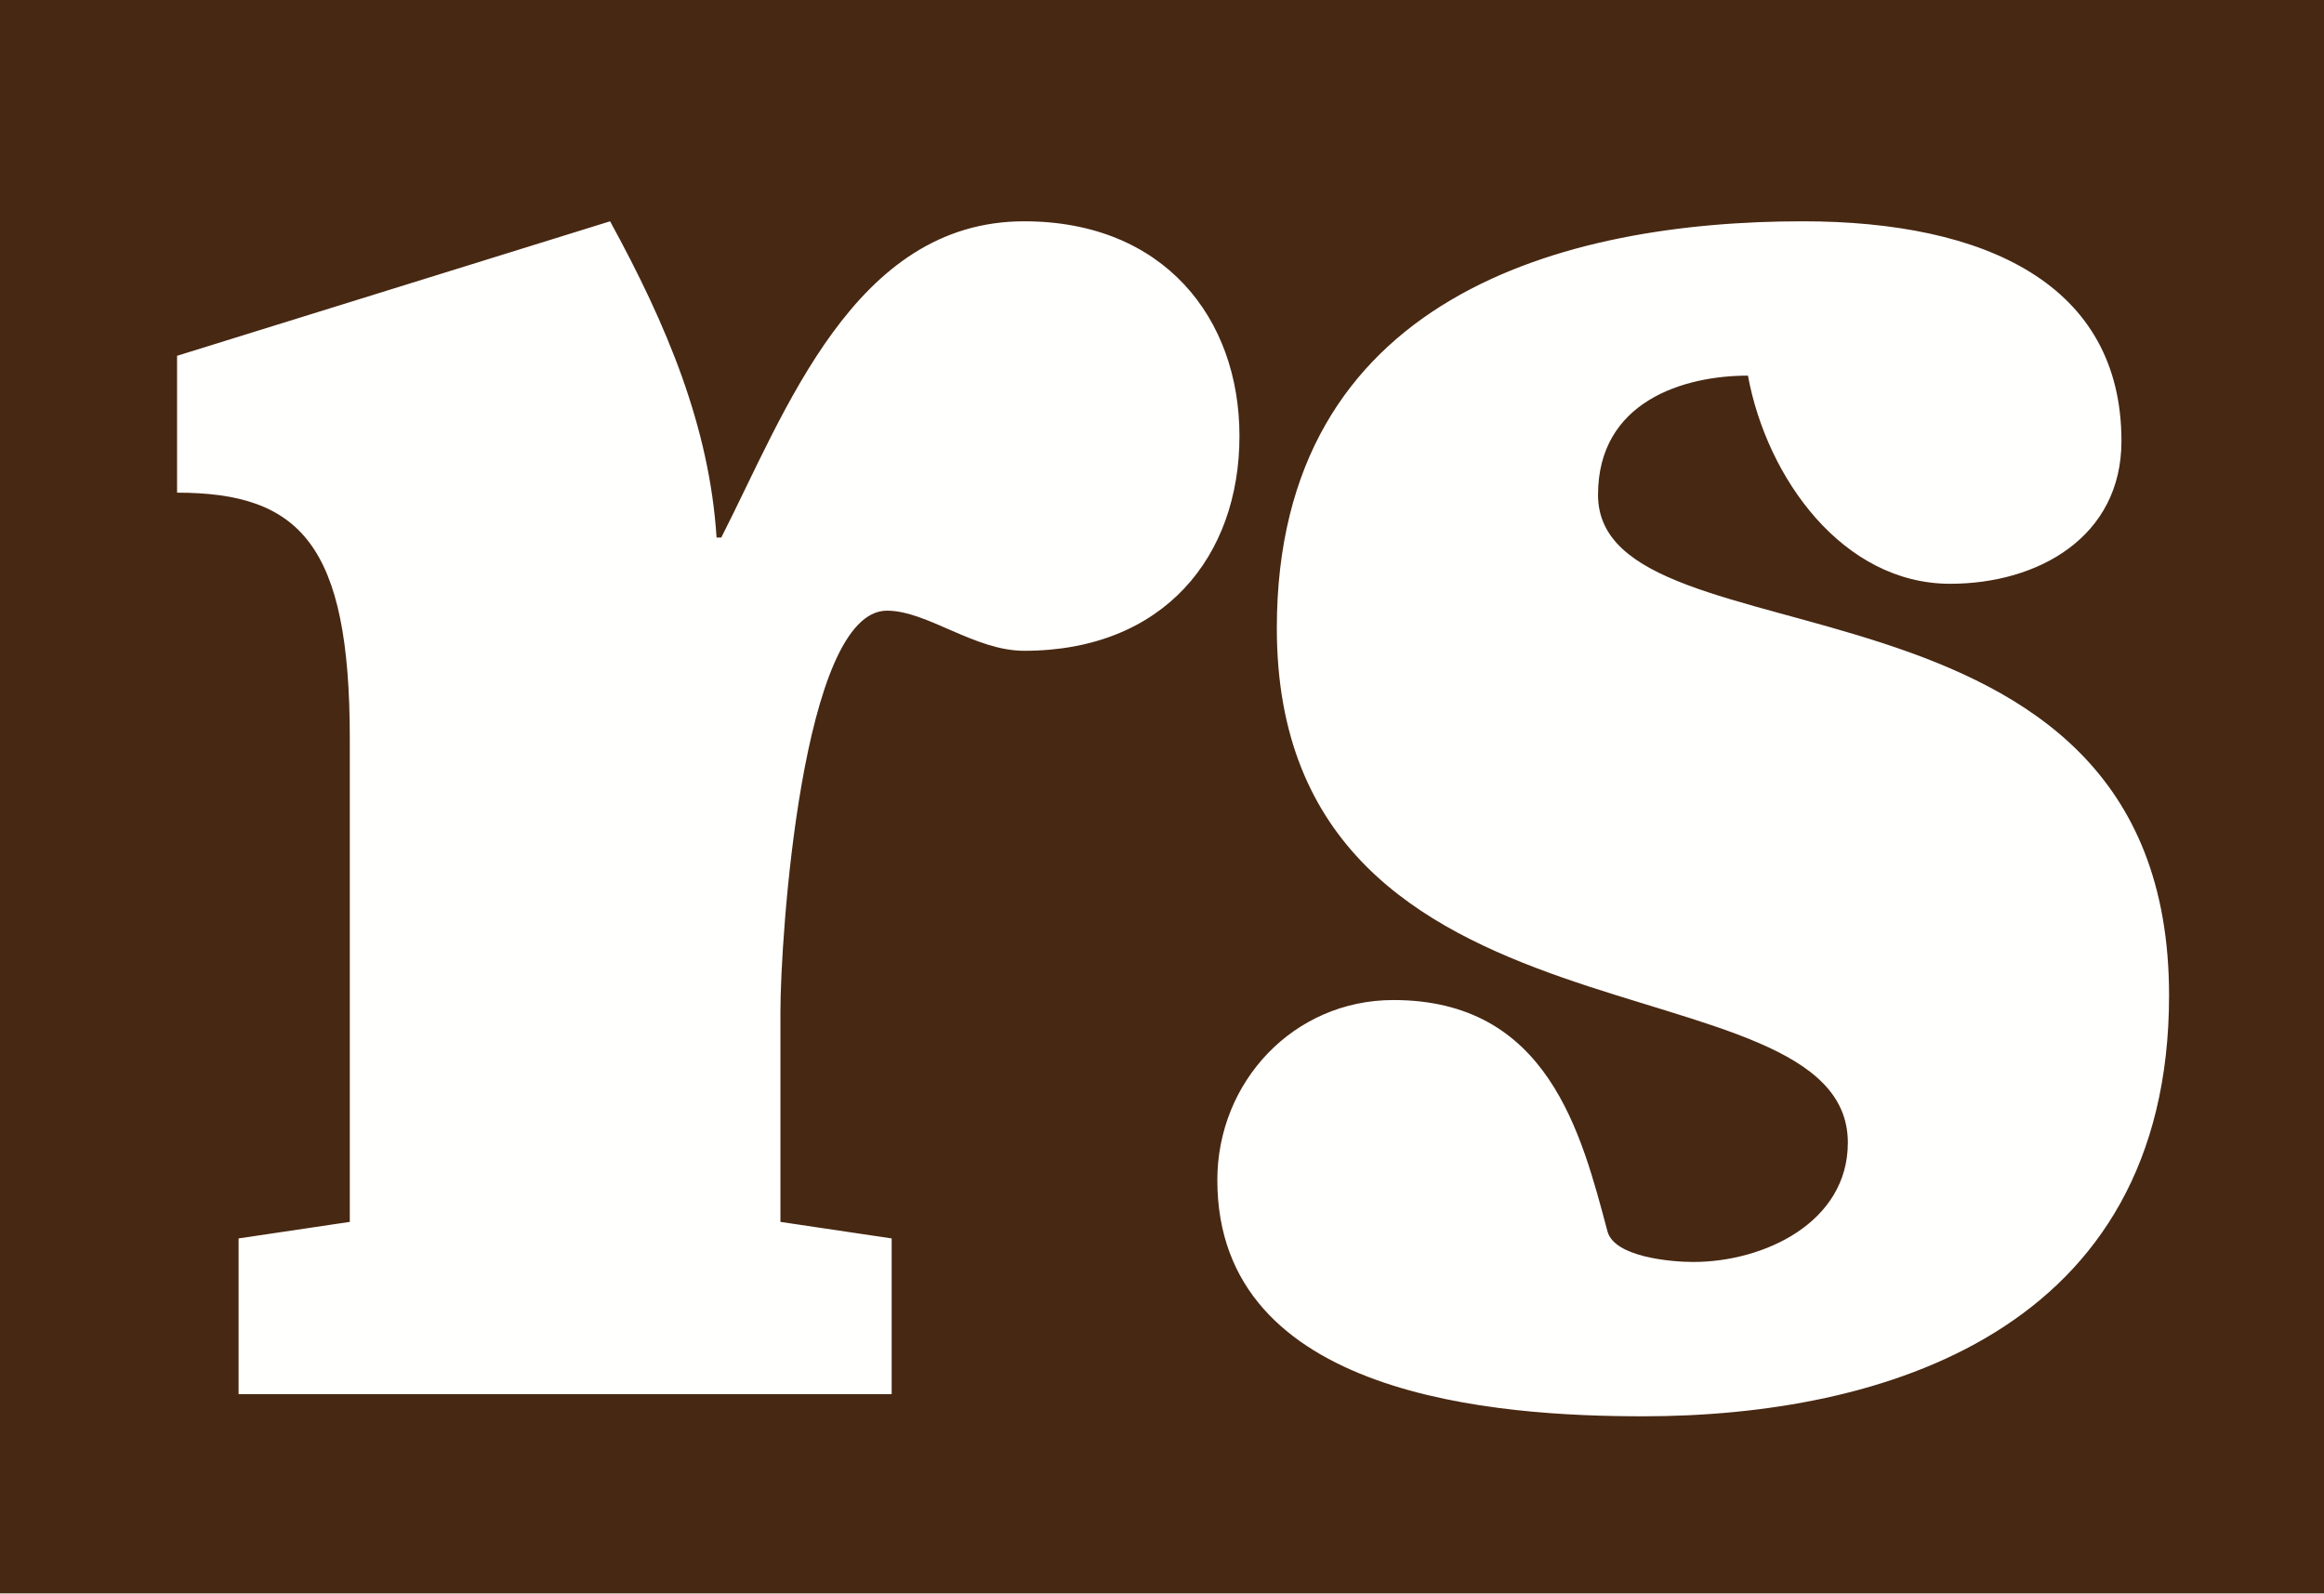
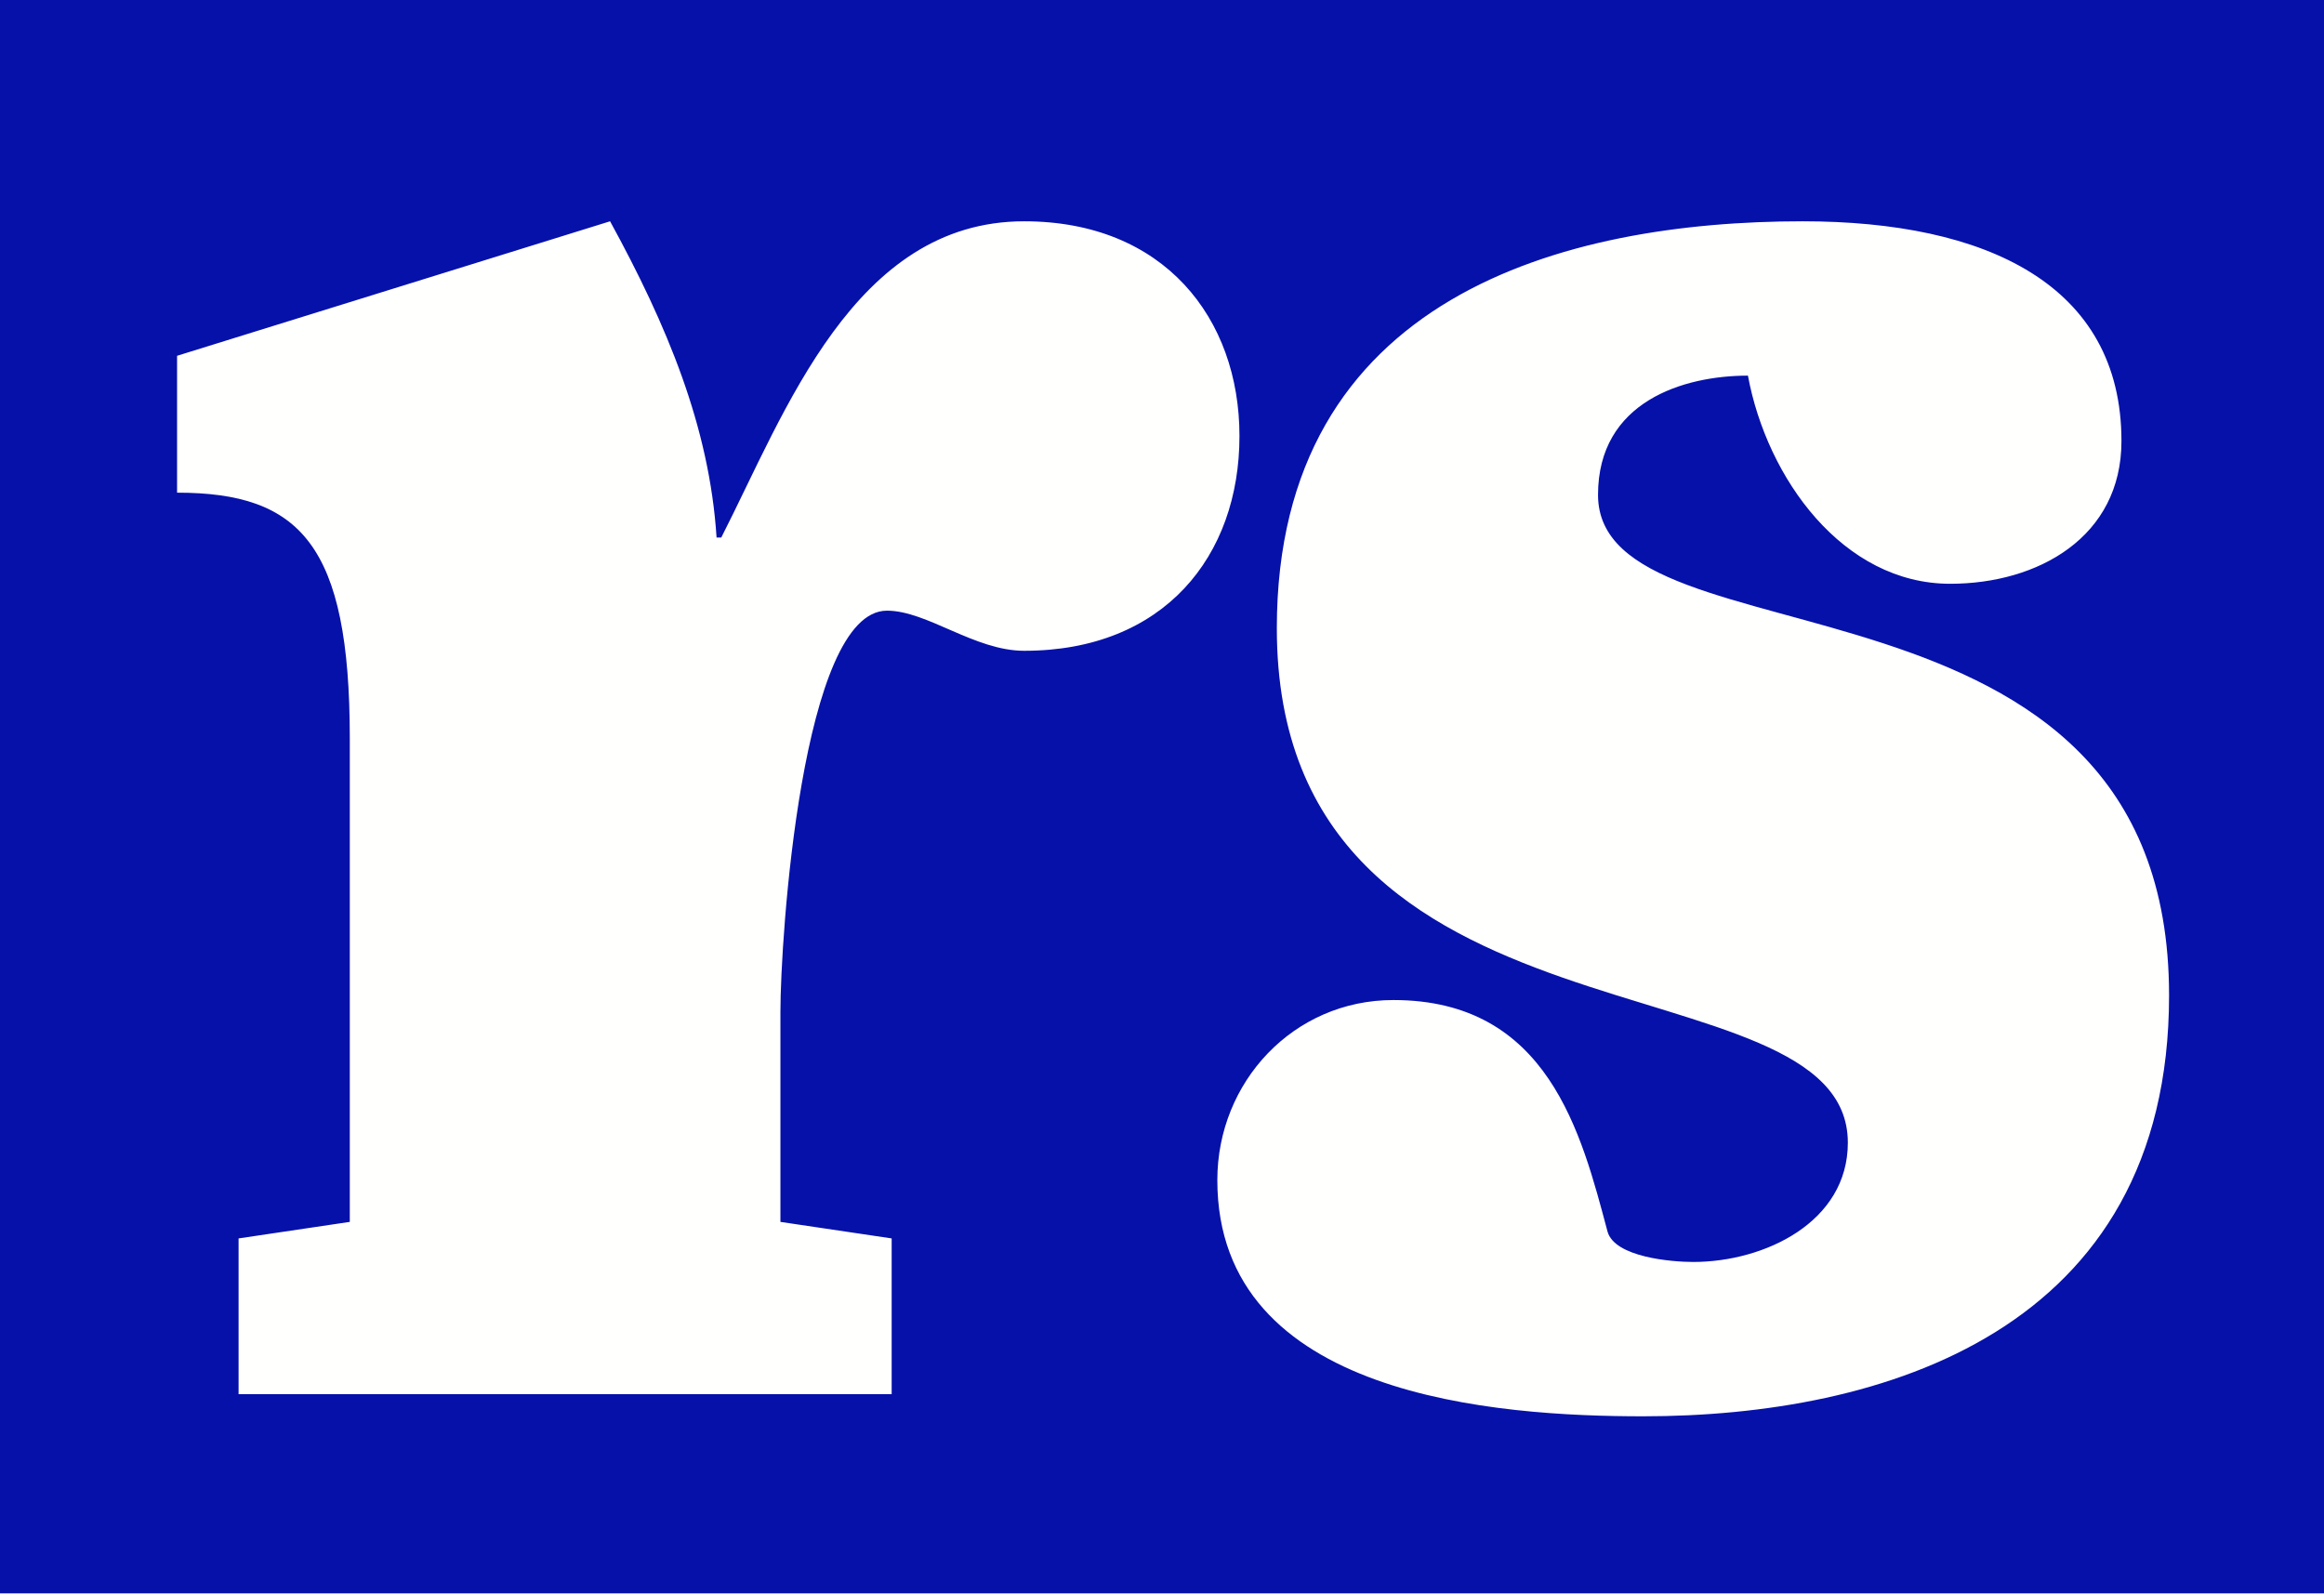
- <svg xmlns="http://www.w3.org/2000/svg" width="105" height="72" viewBox="0 0 105 72">
-   <g fill="none" fill-rule="evenodd">
-     <path fill="#472812" d="M0 72h105V0H0z" />
-     <path fill="#FFFFFE" d="M40.286 55.962l-5.026-.747v-9.491c0-3.305.963-18.129 4.813-18.129 1.816 0 3.953 1.813 6.2 1.813 6.306 0 9.727-4.266 9.727-9.705C56 14.373 52.58 10 46.272 10c-7.698 0-10.797 8.637-13.684 14.289h-.213C32.053 19.276 30.13 14.69 27.564 10L8 16.078v6.185c5.559 0 7.804 2.346 7.804 11.09v21.862l-5.025.747V63h29.507v-7.038M81.445 10c-10.75 0-23.757 3.381-23.757 18.388 0 19.76 25.799 14.583 25.799 23.249 0 3.592-3.763 5.389-6.988 5.389-.966 0-3.546-.211-3.87-1.374-1.182-4.438-2.686-10.462-9.674-10.462-4.515 0-7.955 3.7-7.955 8.137C55 63.154 67.684 64 74.242 64 84.992 64 98 60.196 98 44.979c0-20.29-25.8-14.584-25.8-22.616 0-4.226 3.87-5.389 6.773-5.389.859 4.65 4.3 9.406 9.136 9.406 3.978 0 7.74-2.114 7.74-6.447 0-7.08-6.128-9.933-14.404-9.933" />
+ <svg xmlns="http://www.w3.org/2000/svg" width="105" height="72" viewBox="0 0 105 72" fill="none">
+   <g clip-path="url(#clip0_1_28)">
+     <path fill-rule="evenodd" clip-rule="evenodd" d="M0 72H105V0H0V72Z" fill="#0611A9" />
+     <path fill-rule="evenodd" clip-rule="evenodd" d="M40.286 55.962L35.26 55.215V45.724C35.26 42.419 36.223 27.595 40.073 27.595C41.889 27.595 44.026 29.408 46.273 29.408C52.579 29.408 56 25.142 56 19.703C56 14.373 52.58 10 46.272 10C38.574 10 35.475 18.637 32.588 24.289H32.375C32.053 19.276 30.13 14.69 27.564 10L8 16.078V22.263C13.559 22.263 15.804 24.609 15.804 33.353V55.215L10.779 55.962V63H40.286V55.962ZM81.445 10C70.695 10 57.688 13.381 57.688 28.388C57.688 48.148 83.487 42.971 83.487 51.637C83.487 55.229 79.724 57.026 76.499 57.026C75.533 57.026 72.953 56.815 72.629 55.652C71.447 51.214 69.943 45.19 62.955 45.19C58.44 45.19 55 48.89 55 53.327C55 63.154 67.684 64 74.242 64C84.992 64 98 60.196 98 44.979C98 24.689 72.2 30.395 72.2 22.363C72.2 18.137 76.07 16.974 78.973 16.974C79.832 21.624 83.273 26.38 88.109 26.38C92.087 26.38 95.849 24.266 95.849 19.933C95.849 12.853 89.721 10 81.445 10Z" fill="#FFFFFE" />
  </g>
+   <defs>
+     <clipPath id="clip0_1_28">
+       <rect width="105" height="72" fill="white" />
+     </clipPath>
+   </defs>
</svg>
